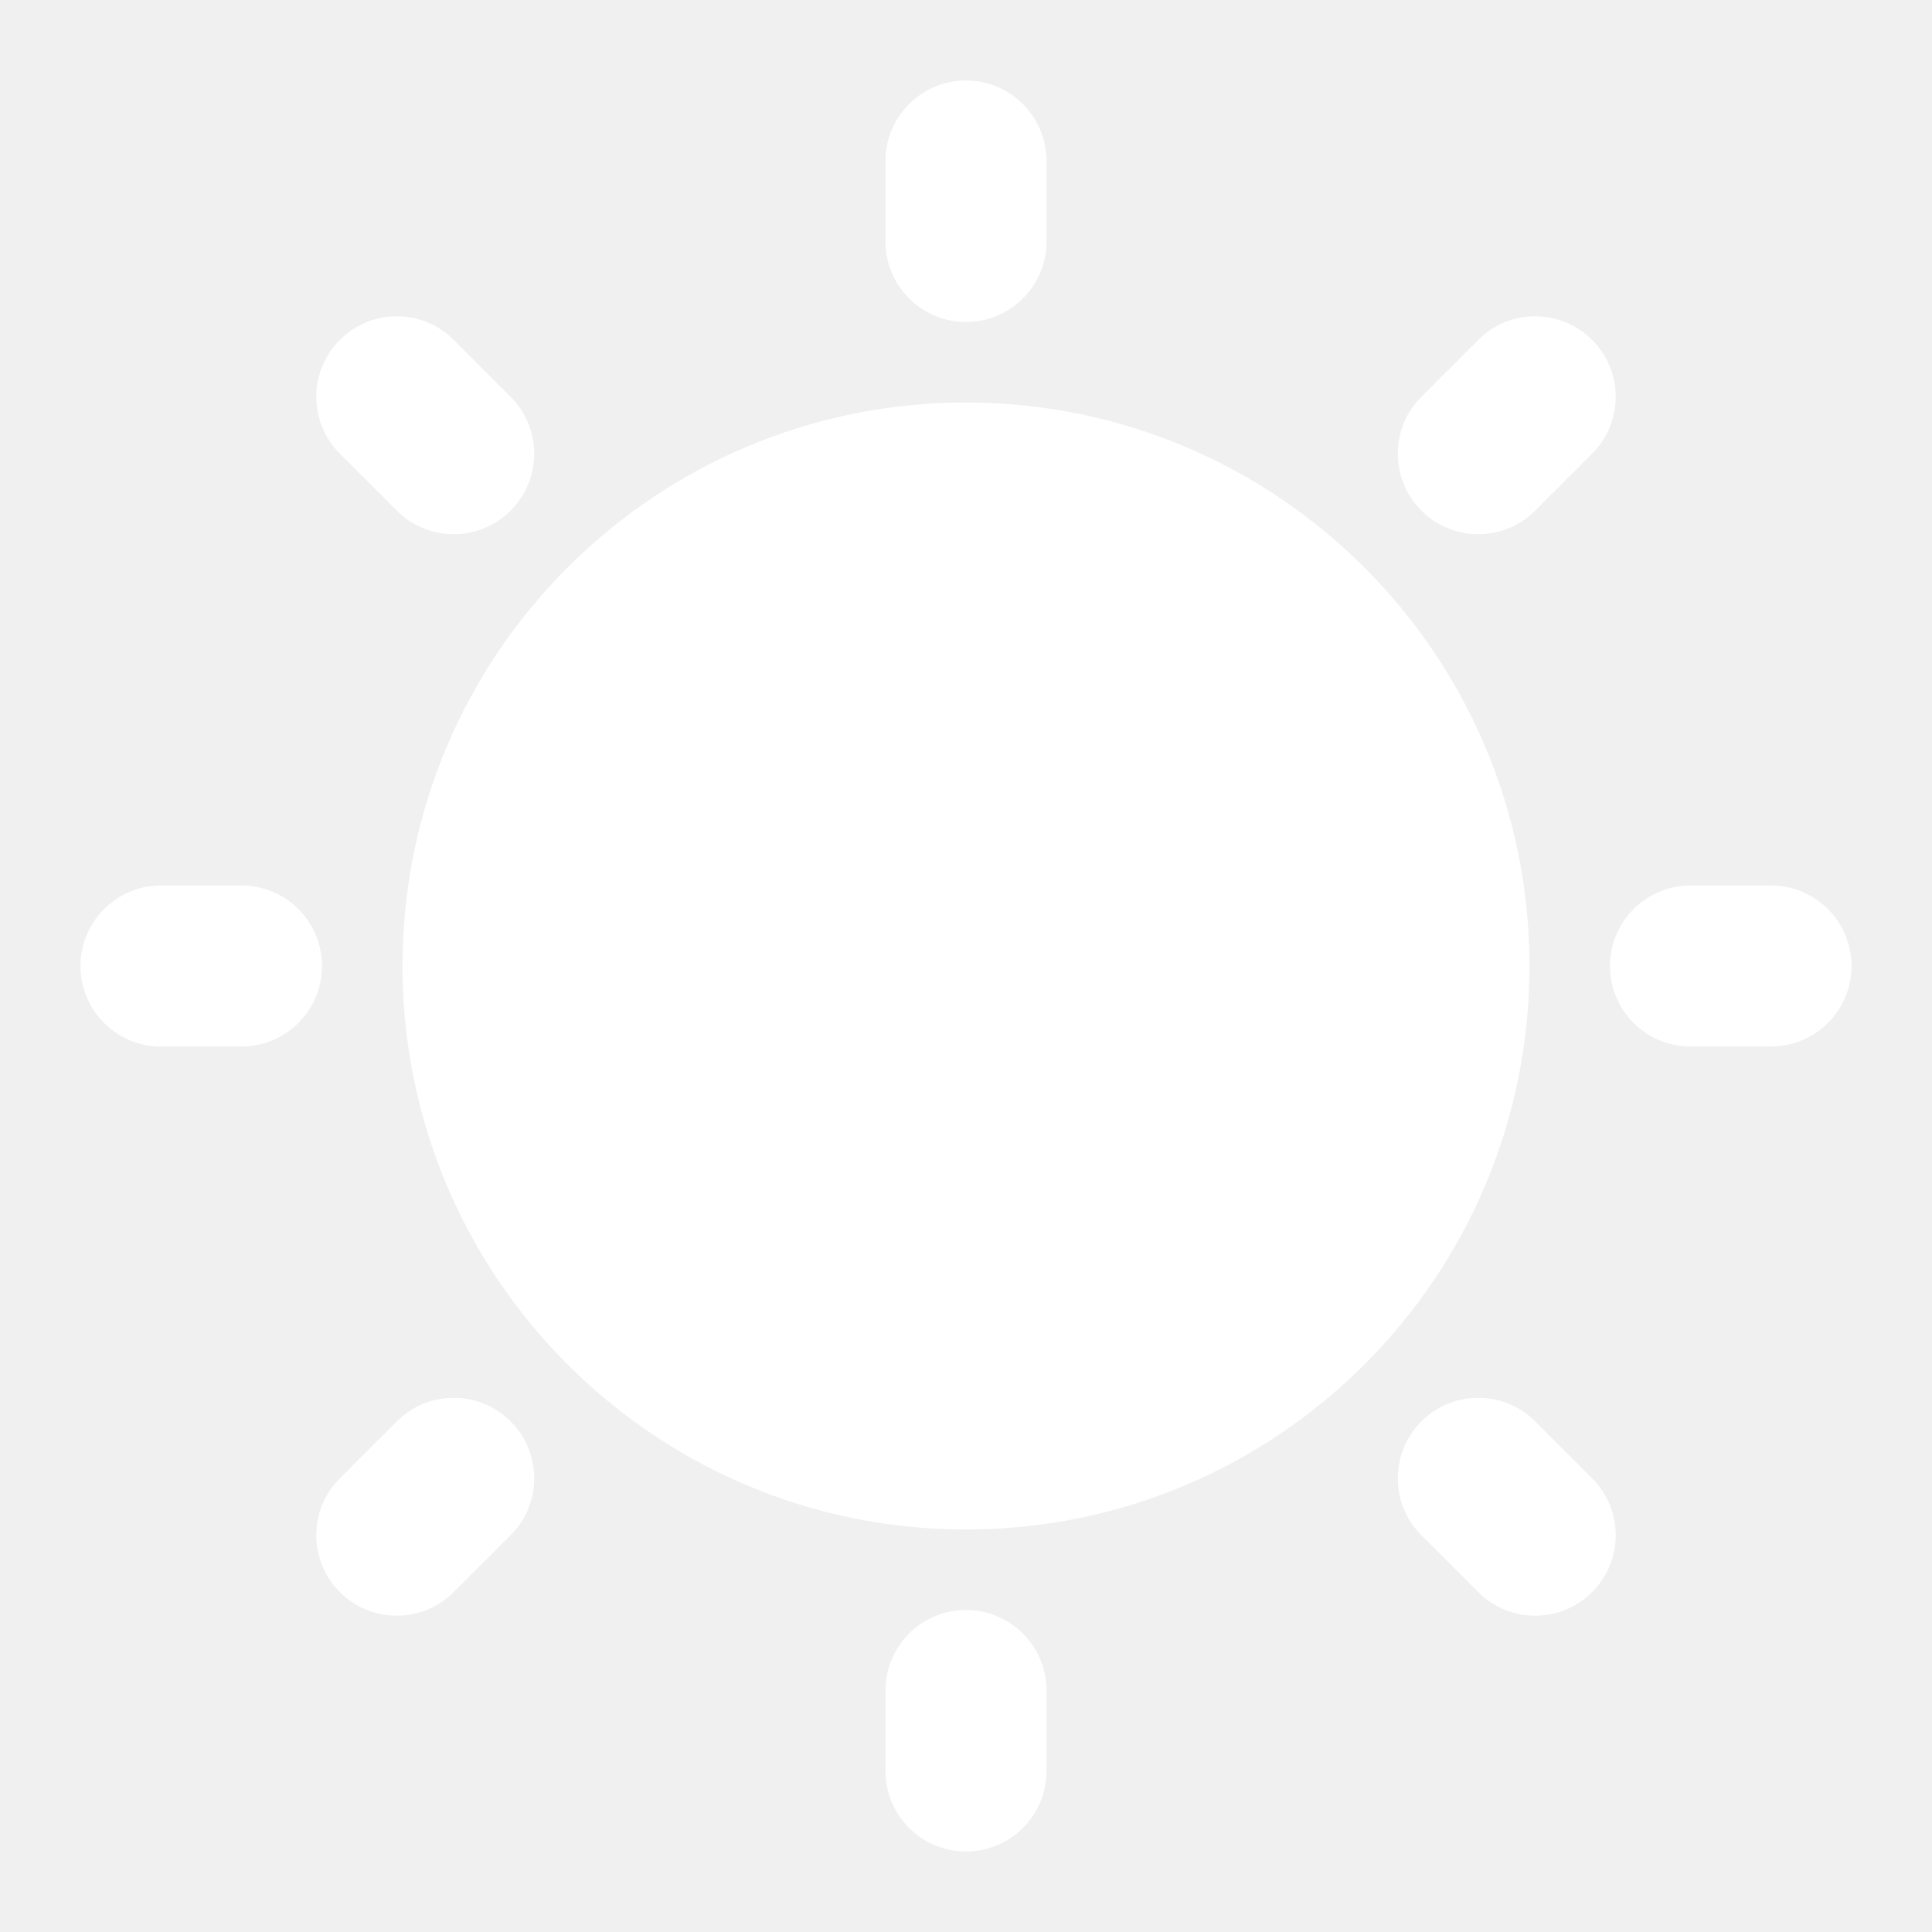
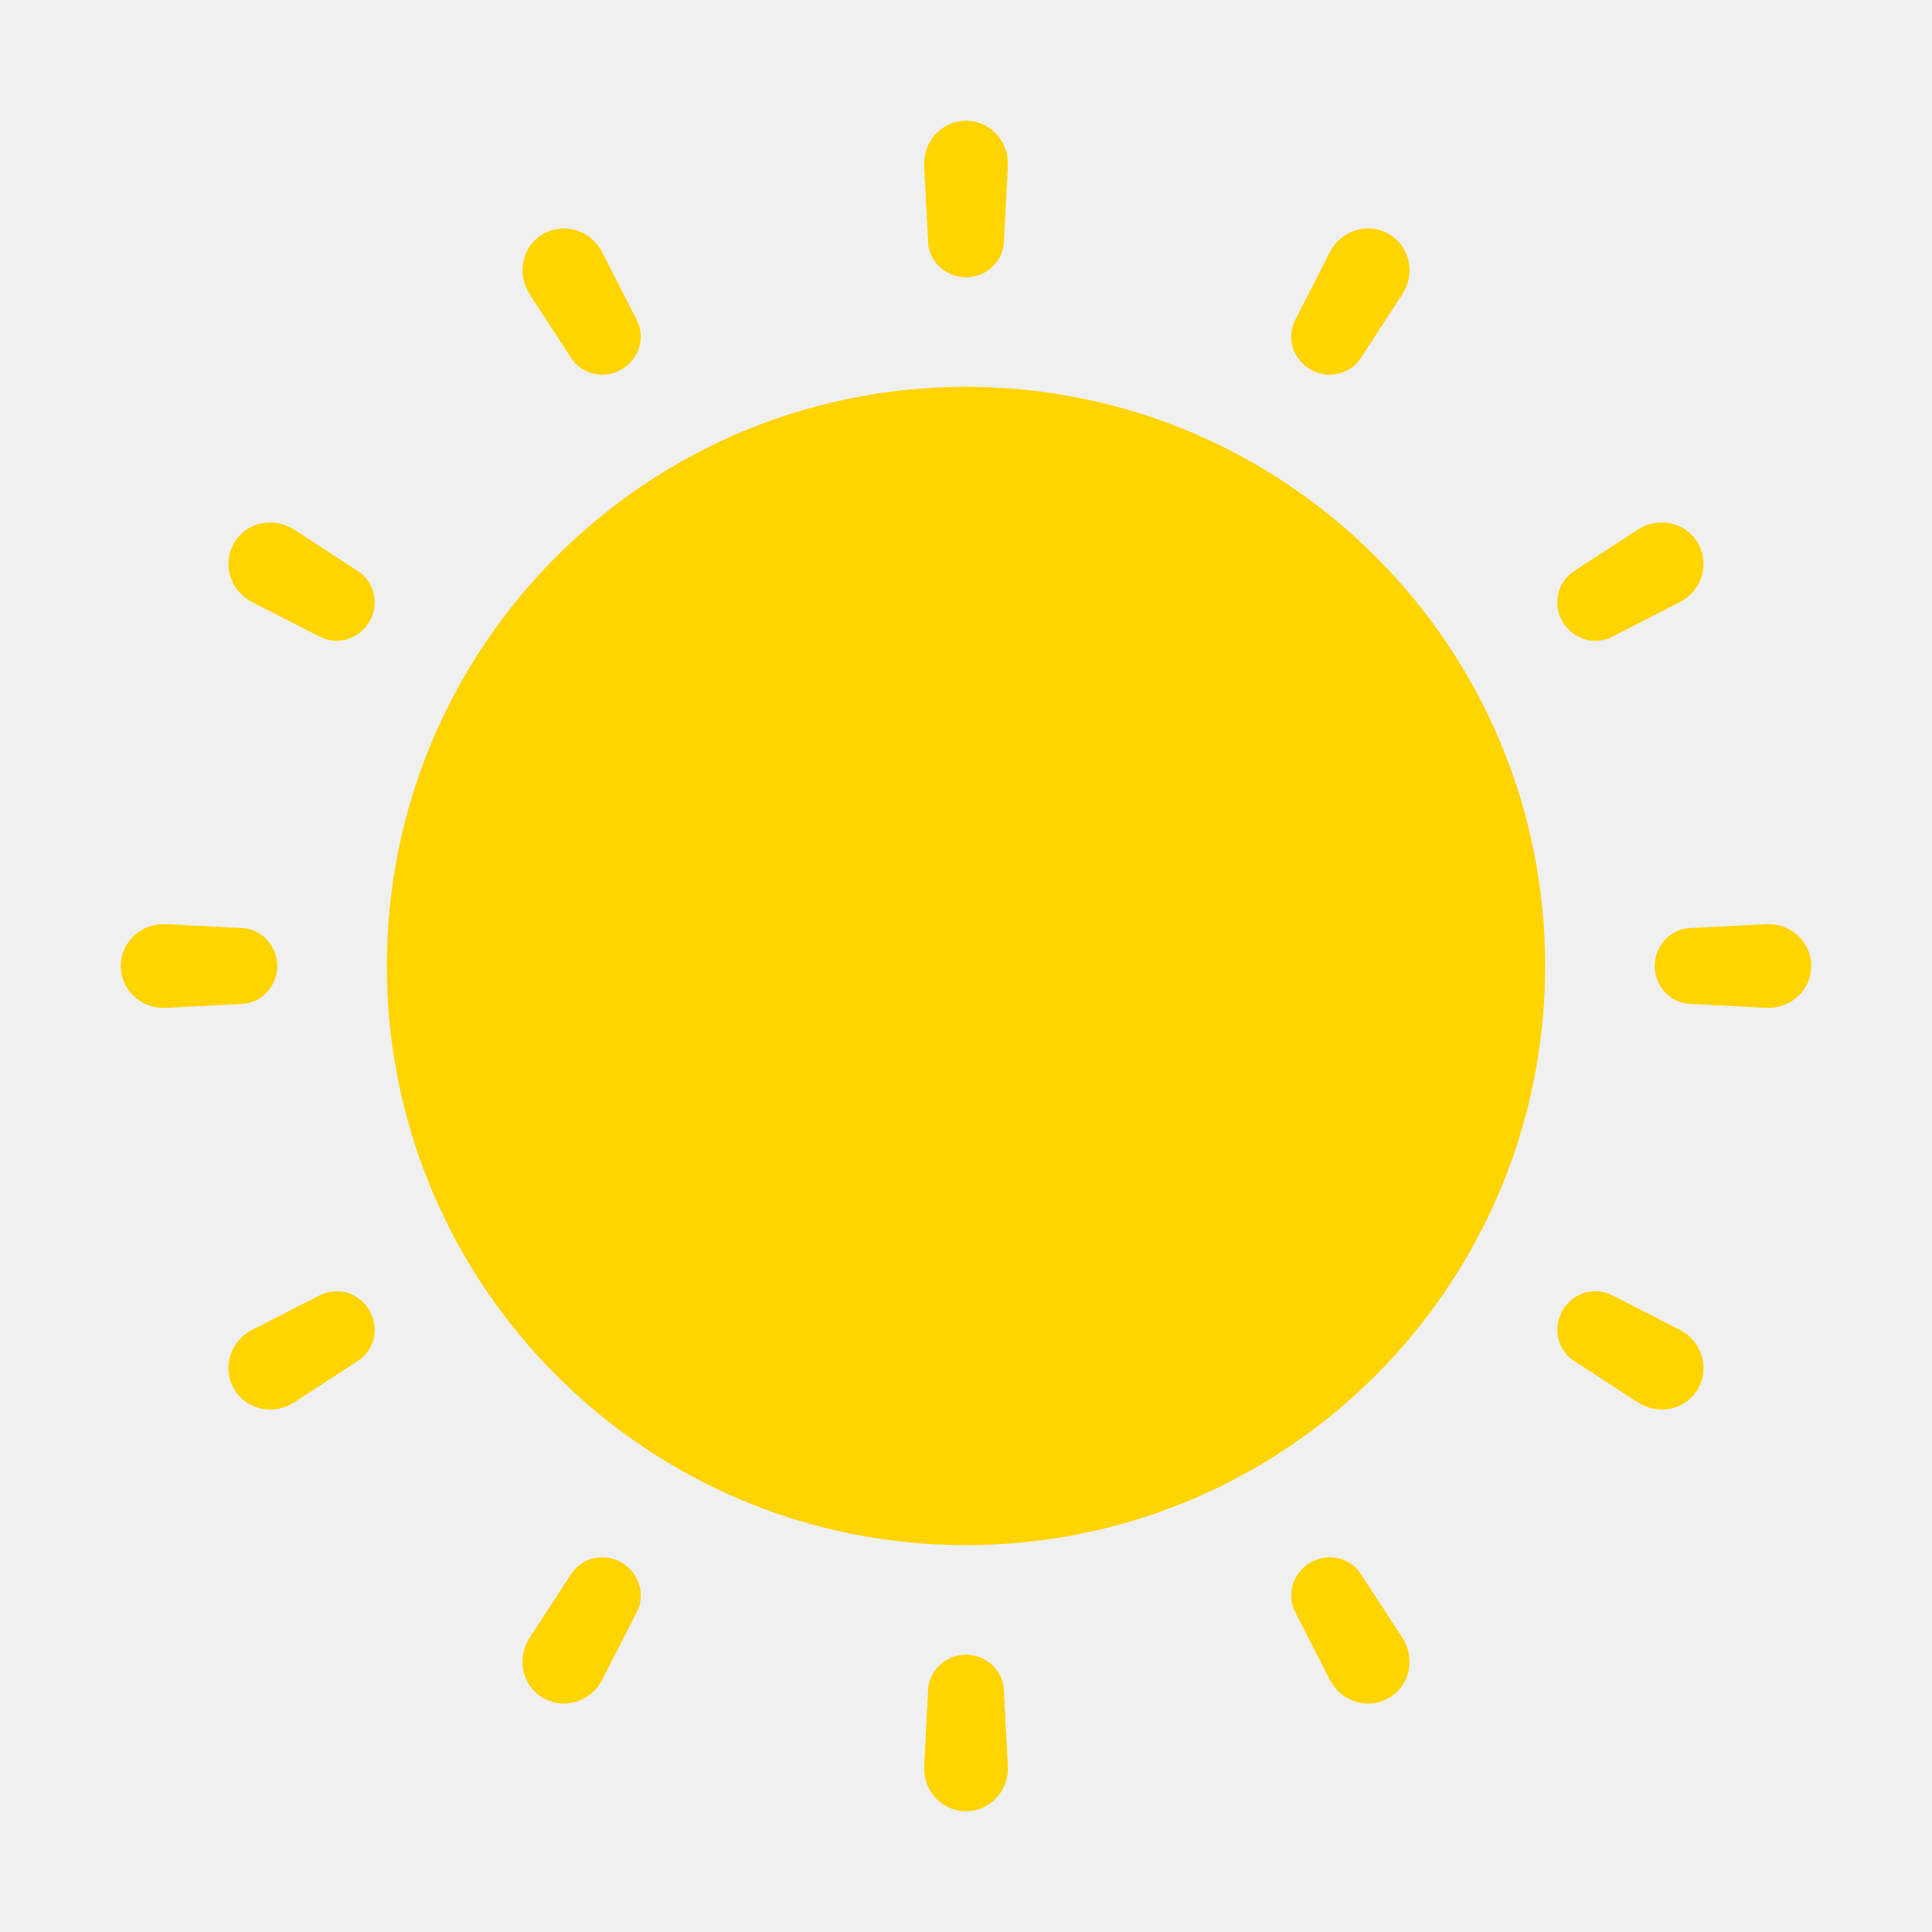
- <svg xmlns="http://www.w3.org/2000/svg" width="48" height="48" viewBox="0 0 48 48" fill="none">
-   <path fill-rule="evenodd" clip-rule="evenodd" d="M24 40C25.054 40 25.918 40.816 25.994 41.851L26 42V44C26 45.105 25.105 46 24 46C22.946 46 22.082 45.184 22.006 44.149L22 44V42C22 40.895 22.895 40 24 40ZM24 2C25.054 2 25.918 2.816 25.994 3.851L26 4V6C26 7.105 25.105 8 24 8C22.946 8 22.082 7.184 22.006 6.149L22 6V4C22 2.895 22.895 2 24 2ZM8 24C8 25.054 7.184 25.918 6.149 25.994L6 26H4C2.895 26 2 25.105 2 24C2 22.946 2.816 22.082 3.851 22.006L4 22H6C7.105 22 8 22.895 8 24ZM46 24C46 25.054 45.184 25.918 44.149 25.994L44 26H42C40.895 26 40 25.105 40 24C40 22.946 40.816 22.082 41.851 22.006L42 22H44C45.105 22 46 22.895 46 24ZM12.686 12.686C11.941 13.432 10.753 13.466 9.967 12.788L9.858 12.686L8.444 11.272C7.663 10.491 7.663 9.225 8.444 8.444C9.189 7.698 10.377 7.664 11.163 8.342L11.272 8.444L12.686 9.858C13.467 10.639 13.467 11.905 12.686 12.686ZM39.556 39.556C38.811 40.302 37.623 40.336 36.837 39.658L36.728 39.556L35.314 38.142C34.533 37.361 34.533 36.095 35.314 35.314C36.059 34.568 37.247 34.534 38.033 35.212L38.142 35.314L39.556 36.728C40.337 37.509 40.337 38.775 39.556 39.556ZM12.686 35.314C13.432 36.059 13.466 37.247 12.788 38.033L12.686 38.142L11.272 39.556C10.491 40.337 9.225 40.337 8.444 39.556C7.698 38.811 7.664 37.623 8.342 36.837L8.444 36.728L9.858 35.314C10.639 34.533 11.905 34.533 12.686 35.314ZM39.556 8.444C40.302 9.189 40.336 10.377 39.658 11.163L39.556 11.272L38.142 12.686C37.361 13.467 36.095 13.467 35.314 12.686C34.568 11.941 34.534 10.753 35.212 9.967L35.314 9.858L36.728 8.444C37.509 7.663 38.775 7.663 39.556 8.444ZM24 10C16.268 10 10 16.268 10 24C10 31.732 16.268 38 24 38C31.732 38 38 31.732 38 24C38 16.268 31.732 10 24 10Z" fill="white" />
+ <svg xmlns="http://www.w3.org/2000/svg" width="128" height="128" viewBox="0 0 128 128" fill="none">
+   <path fill-rule="evenodd" clip-rule="evenodd" d="M111.955 66.512C110.637 66.444 109.63 65.32 109.63 64C109.63 62.68 110.637 61.556 111.955 61.488L117.005 61.228C118.617 61.145 120 62.385 120 64C120 65.615 118.617 66.855 117.005 66.772L111.955 66.512ZM103.521 41.179C104.182 42.321 105.618 42.794 106.793 42.194L111.289 39.898C112.732 39.162 113.309 37.386 112.497 35.984C111.686 34.583 109.864 34.206 108.507 35.089L104.276 37.843C103.17 38.562 102.861 40.037 103.521 41.179ZM86.821 24.479C87.963 25.14 89.438 24.831 90.157 23.724L92.911 19.493C93.794 18.136 93.418 16.314 92.016 15.503C90.614 14.691 88.838 15.268 88.102 16.711L85.806 21.207C85.206 22.382 85.679 23.818 86.821 24.479ZM64 18.37C65.32 18.37 66.444 17.363 66.512 16.045L66.772 10.995C66.855 9.383 65.615 8 64 8C62.385 8 61.145 9.383 61.228 10.995L61.488 16.045C61.556 17.363 62.68 18.37 64 18.37ZM41.179 24.479C42.321 23.818 42.794 22.382 42.194 21.207L39.898 16.711C39.162 15.268 37.386 14.691 35.984 15.503C34.583 16.314 34.206 18.136 35.089 19.493L37.843 23.724C38.562 24.831 40.037 25.14 41.179 24.479ZM24.479 41.179C25.14 40.037 24.831 38.562 23.724 37.843L19.493 35.089C18.136 34.206 16.314 34.583 15.503 35.984C14.691 37.386 15.268 39.162 16.711 39.898L21.207 42.194C22.382 42.794 23.818 42.321 24.479 41.179ZM16.045 61.488C17.363 61.556 18.37 62.68 18.37 64C18.37 65.32 17.363 66.444 16.045 66.512L10.995 66.772C9.383 66.855 8 65.615 8 64C8 62.385 9.383 61.145 10.995 61.228L16.045 61.488ZM24.479 86.821C23.818 85.679 22.382 85.206 21.207 85.806L16.711 88.102C15.268 88.838 14.691 90.614 15.503 92.016C16.314 93.418 18.136 93.794 19.493 92.911L23.724 90.157C24.831 89.438 25.14 87.963 24.479 86.821ZM41.179 103.521C40.037 102.861 38.562 103.17 37.843 104.276L35.089 108.507C34.206 109.864 34.583 111.686 35.984 112.497C37.386 113.309 39.162 112.732 39.898 111.289L42.194 106.793C42.794 105.618 42.321 104.182 41.179 103.521ZM64 109.63C62.68 109.63 61.556 110.637 61.488 111.955L61.228 117.005C61.145 118.617 62.385 120 64 120C65.615 120 66.855 118.617 66.772 117.005L66.512 111.955C66.444 110.637 65.32 109.63 64 109.63ZM86.821 103.521C85.679 104.182 85.206 105.618 85.806 106.793L88.102 111.289C88.838 112.732 90.614 113.309 92.016 112.497C93.418 111.686 93.794 109.864 92.911 108.507L90.157 104.276C89.438 103.17 87.963 102.861 86.821 103.521ZM103.521 86.821C102.861 87.963 103.17 89.438 104.276 90.157L108.507 92.911C109.864 93.794 111.686 93.418 112.497 92.016C113.309 90.614 112.732 88.838 111.289 88.102L106.793 85.806C105.618 85.206 104.182 85.679 103.521 86.821Z" fill="#FFD400" />
+   <path d="M102.37 64C102.37 85.191 85.191 102.37 63.999 102.37C42.808 102.37 25.629 85.191 25.629 64C25.629 42.808 42.808 25.629 63.999 25.629C85.191 25.629 102.37 42.808 102.37 64Z" fill="#FFD400" />
</svg>
